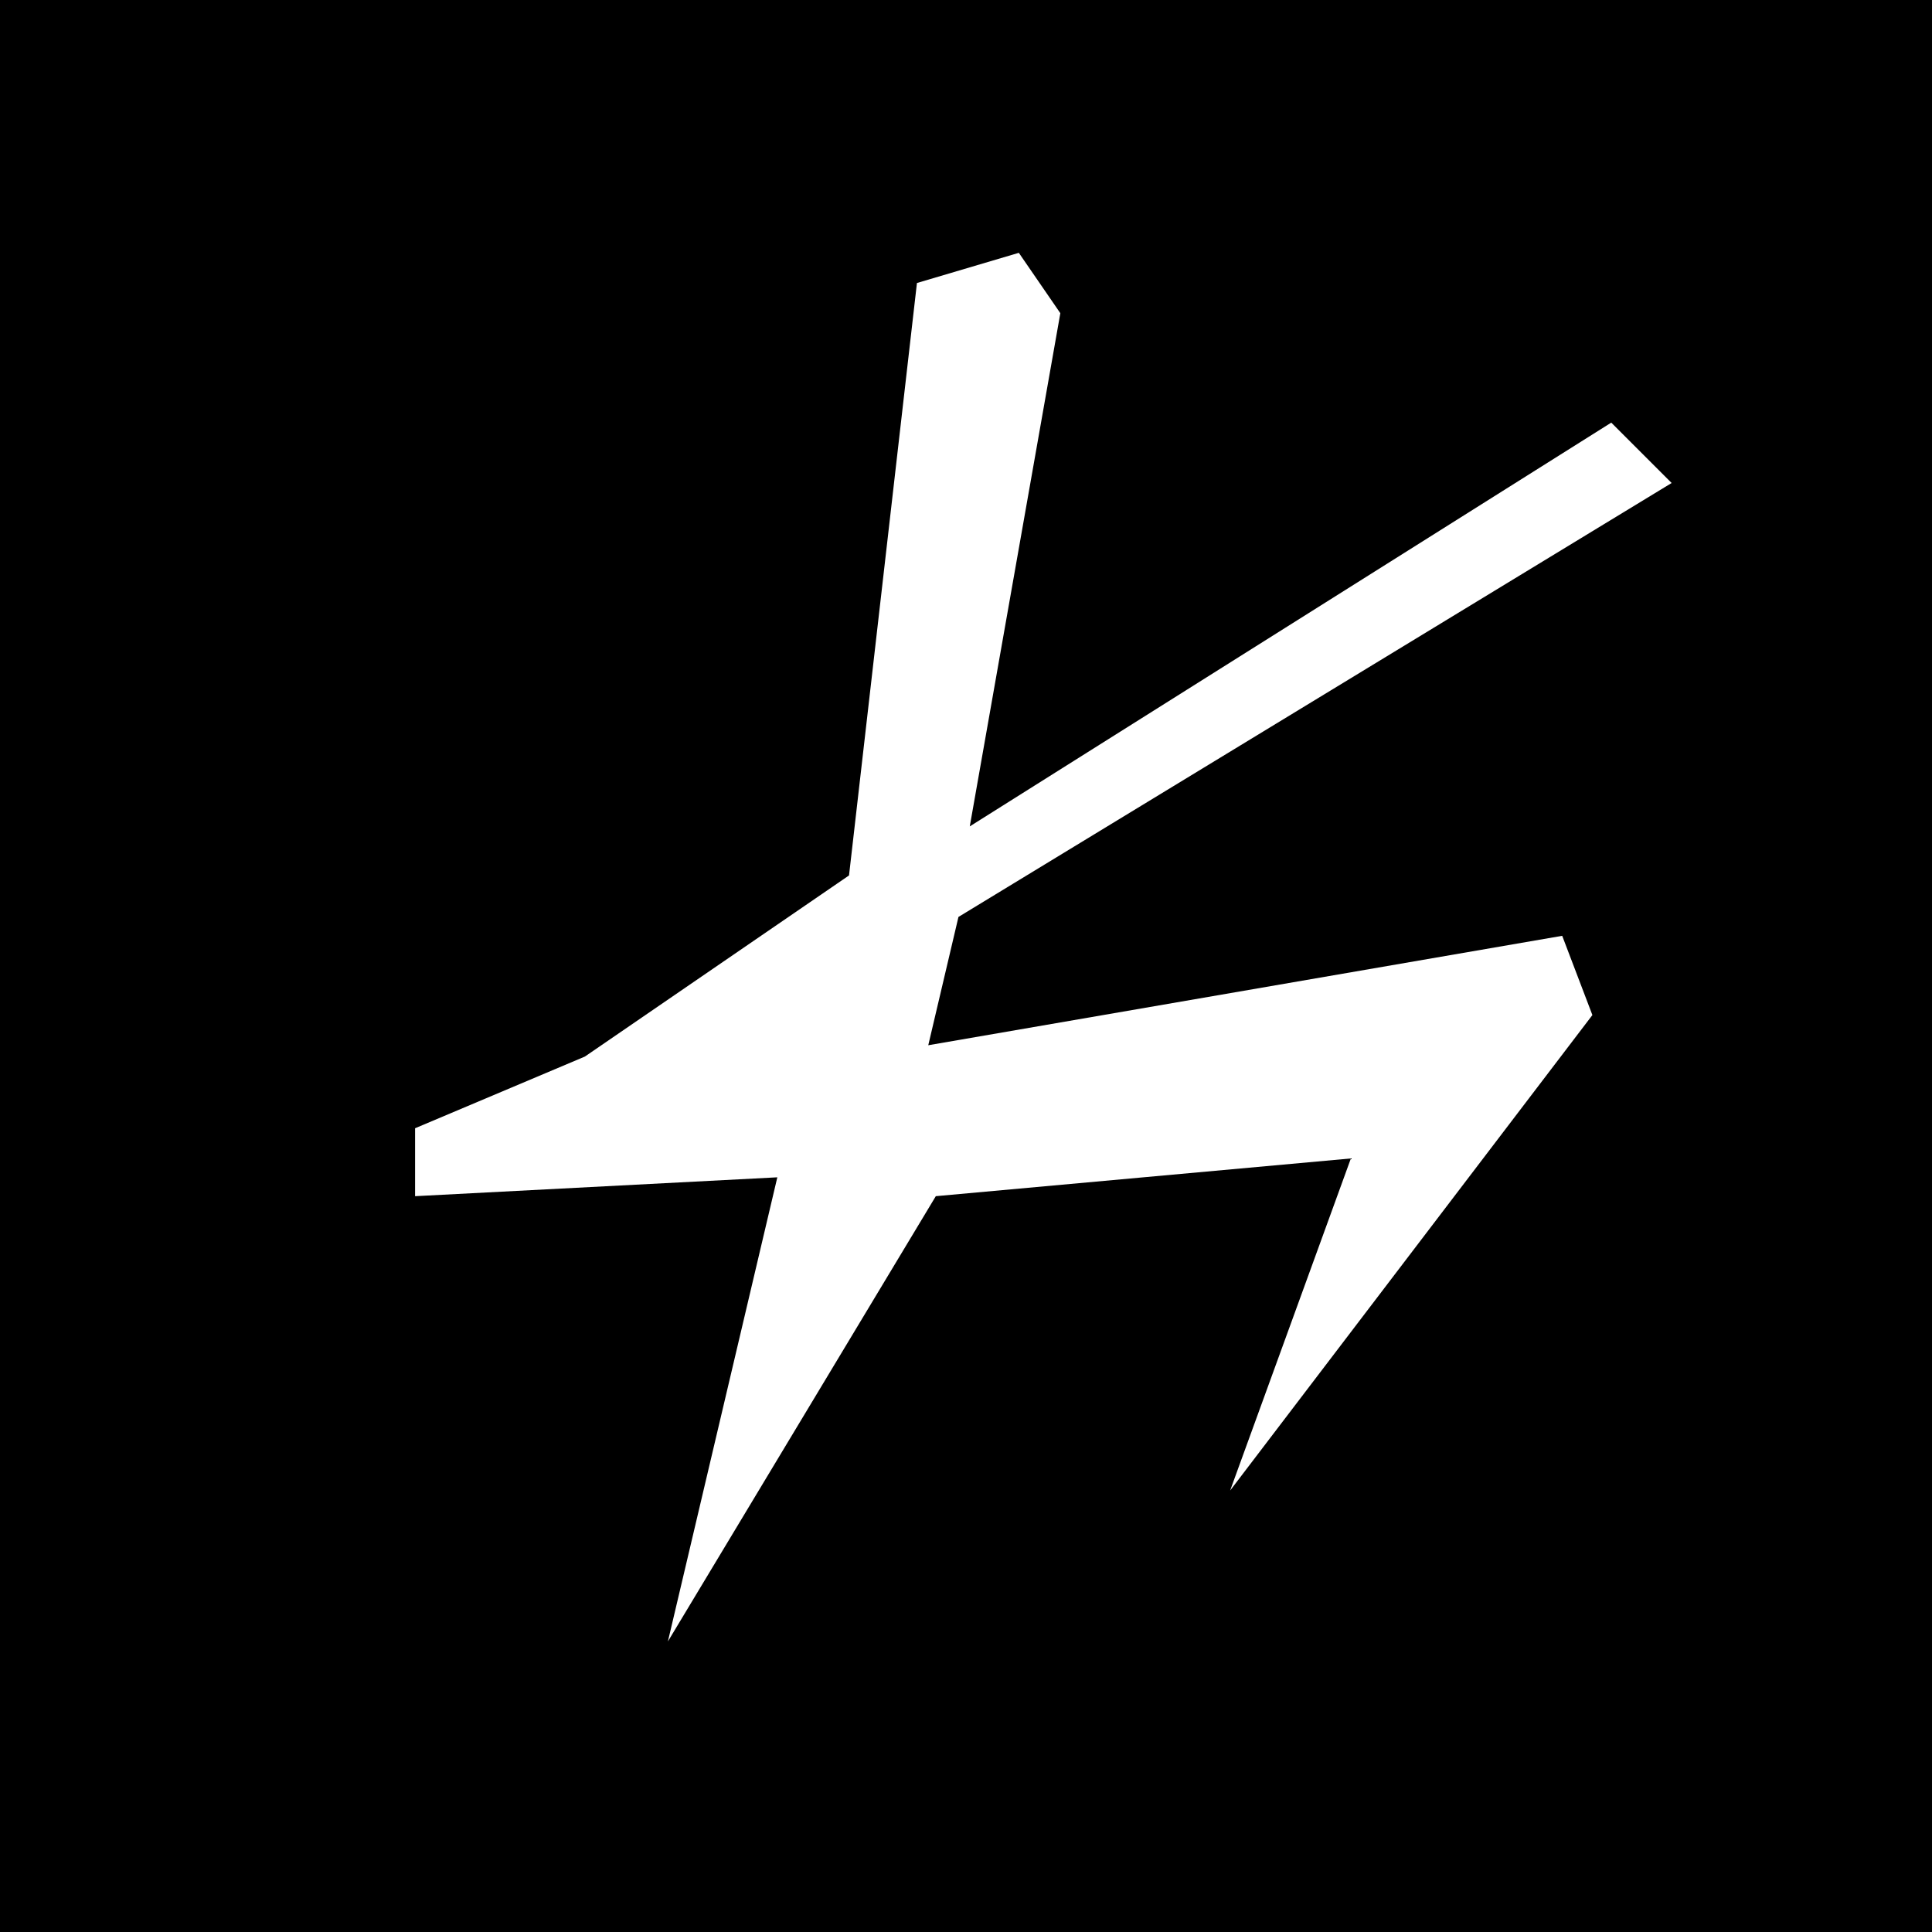
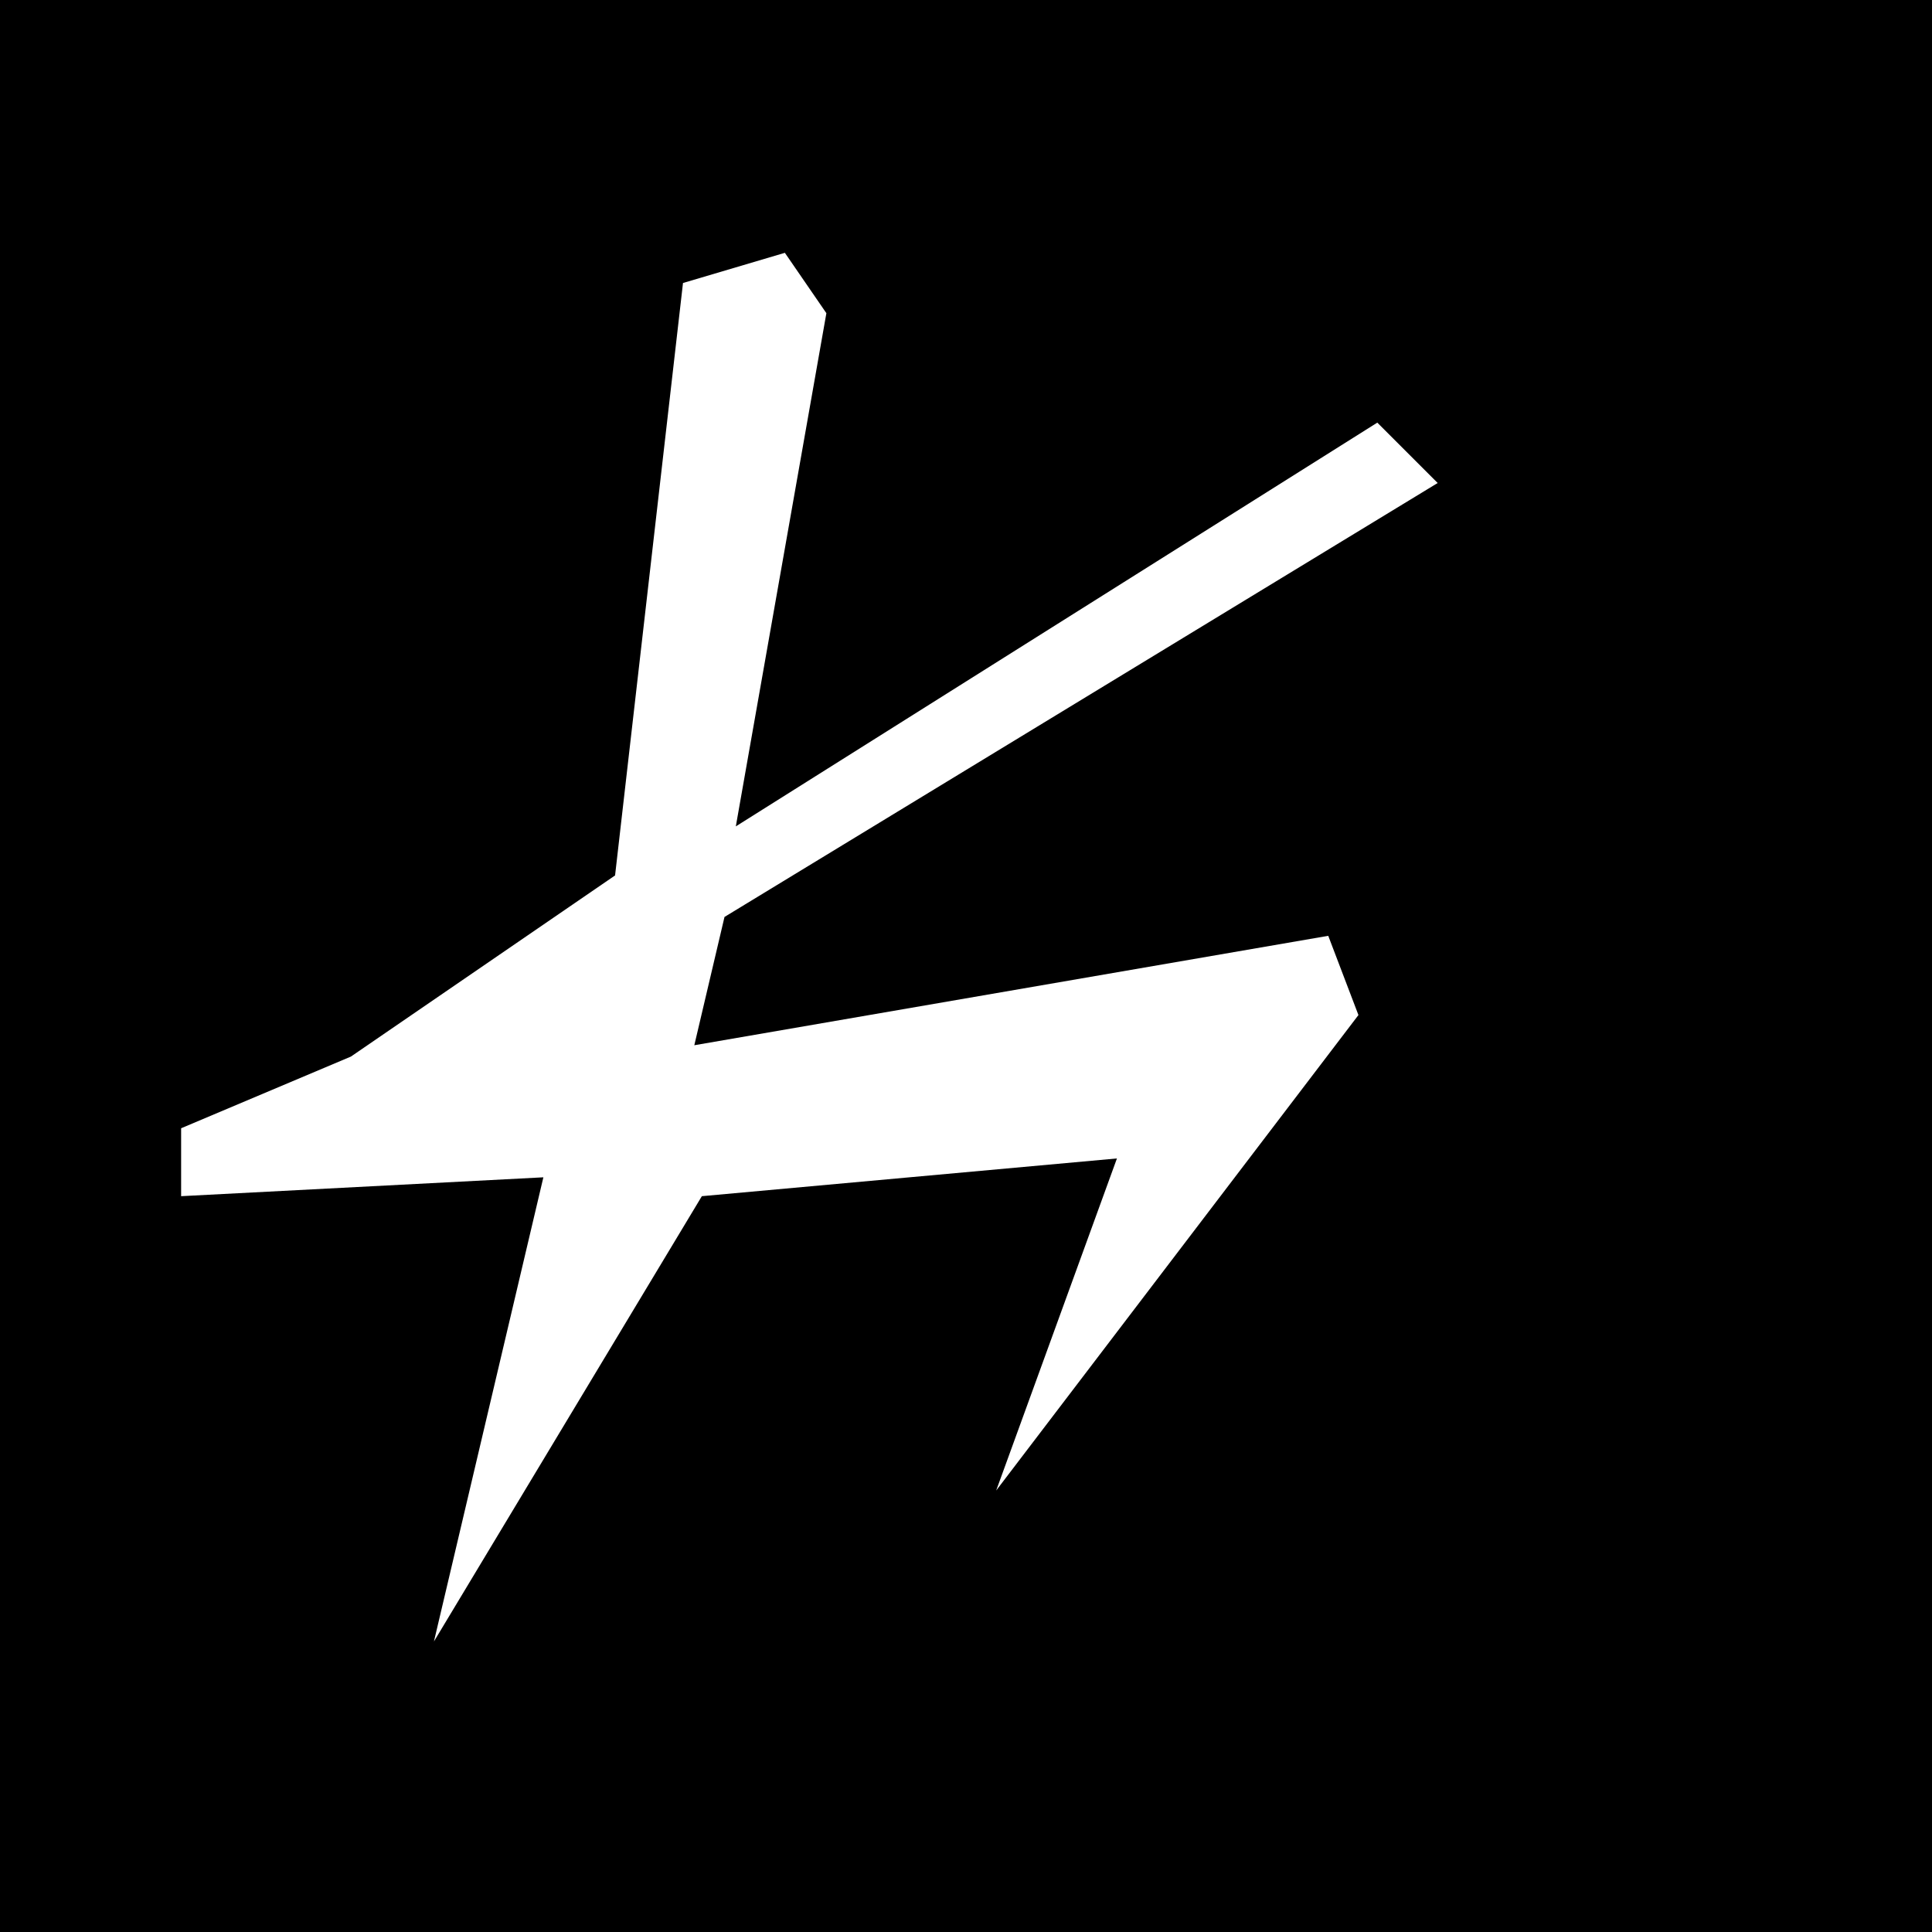
<svg xmlns="http://www.w3.org/2000/svg" viewBox="0 0 512 512">
  <rect width="512" height="512" fill="#000" />
-   <g transform="translate(62 0)">
-     <path fill="#fff" d="M181 75 163 232 93 280 48 299 48 317 144 312 115 435 186 317 296 307 264 395 360 269 352 248 184 277 192 243 381 128 365 112 195 219 219 83 208 67Z" />
-   </g>
+   <path fill="#fff" d="M181 75 163 232 93 280 48 299 48 317 144 312 115 435 186 317 296 307 264 395 360 269 352 248 184 277 192 243 381 128 365 112 195 219 219 83 208 67Z" transform="translate(0 0)" />
</svg>
